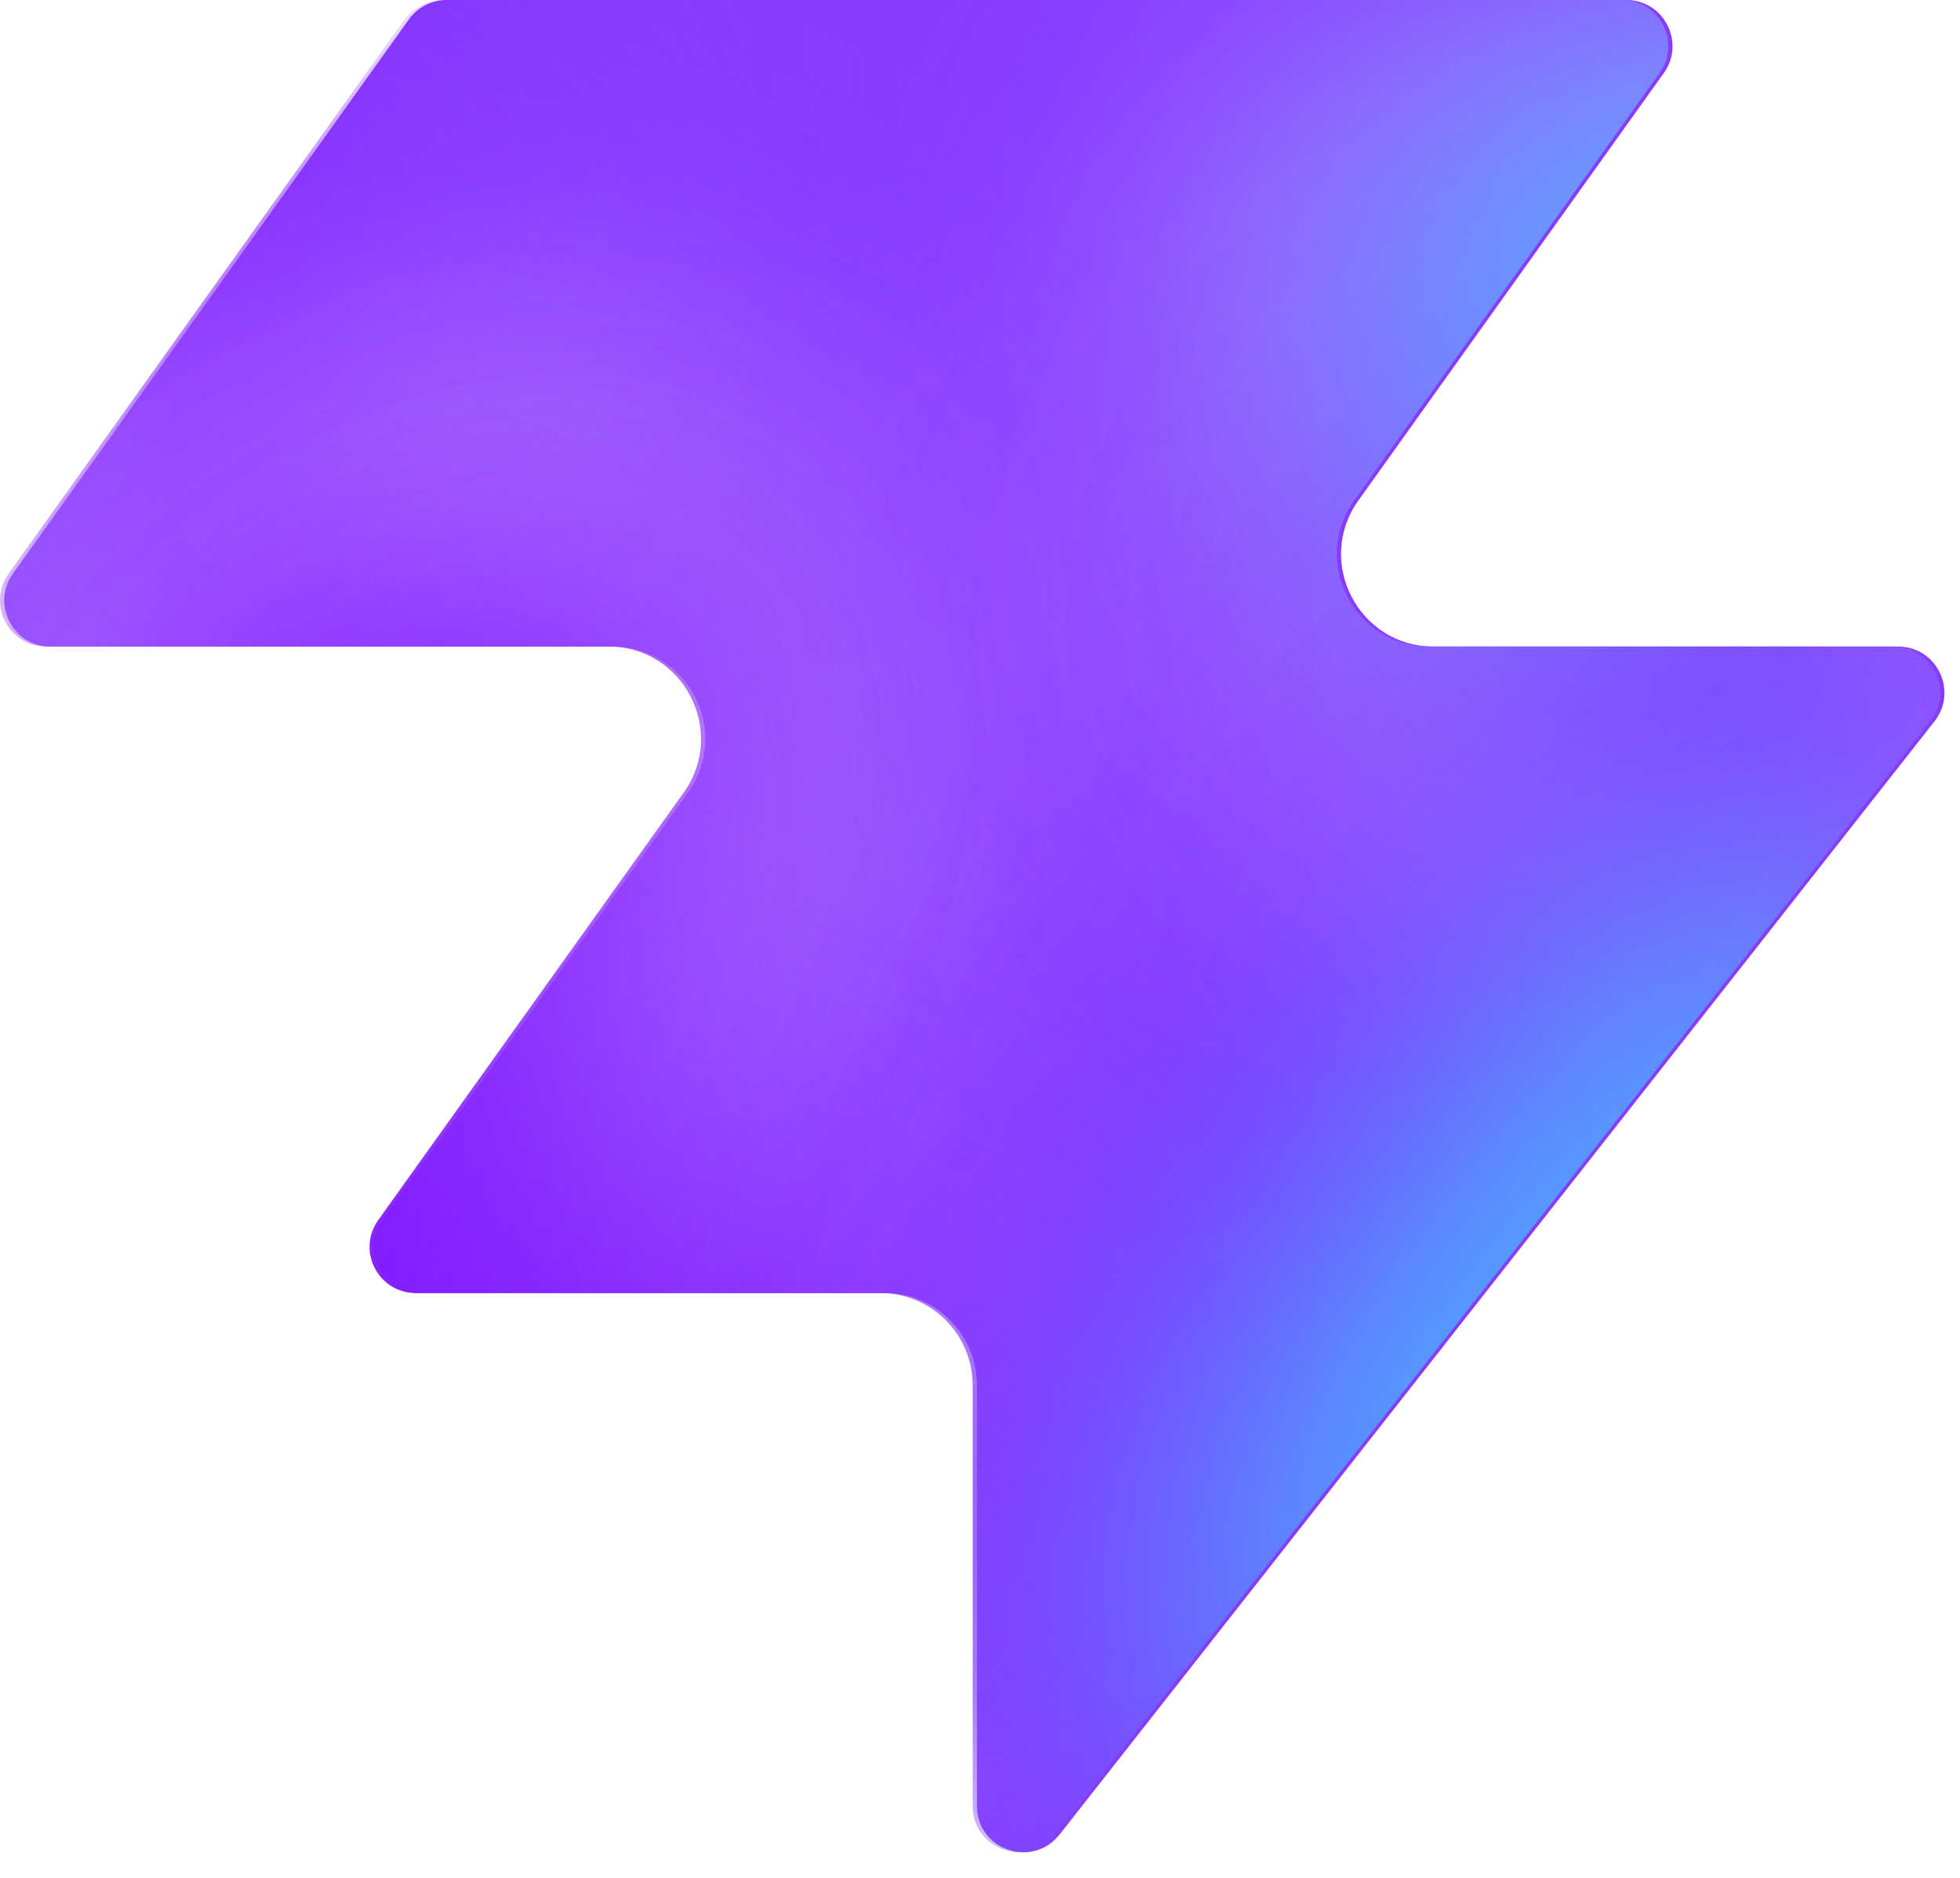
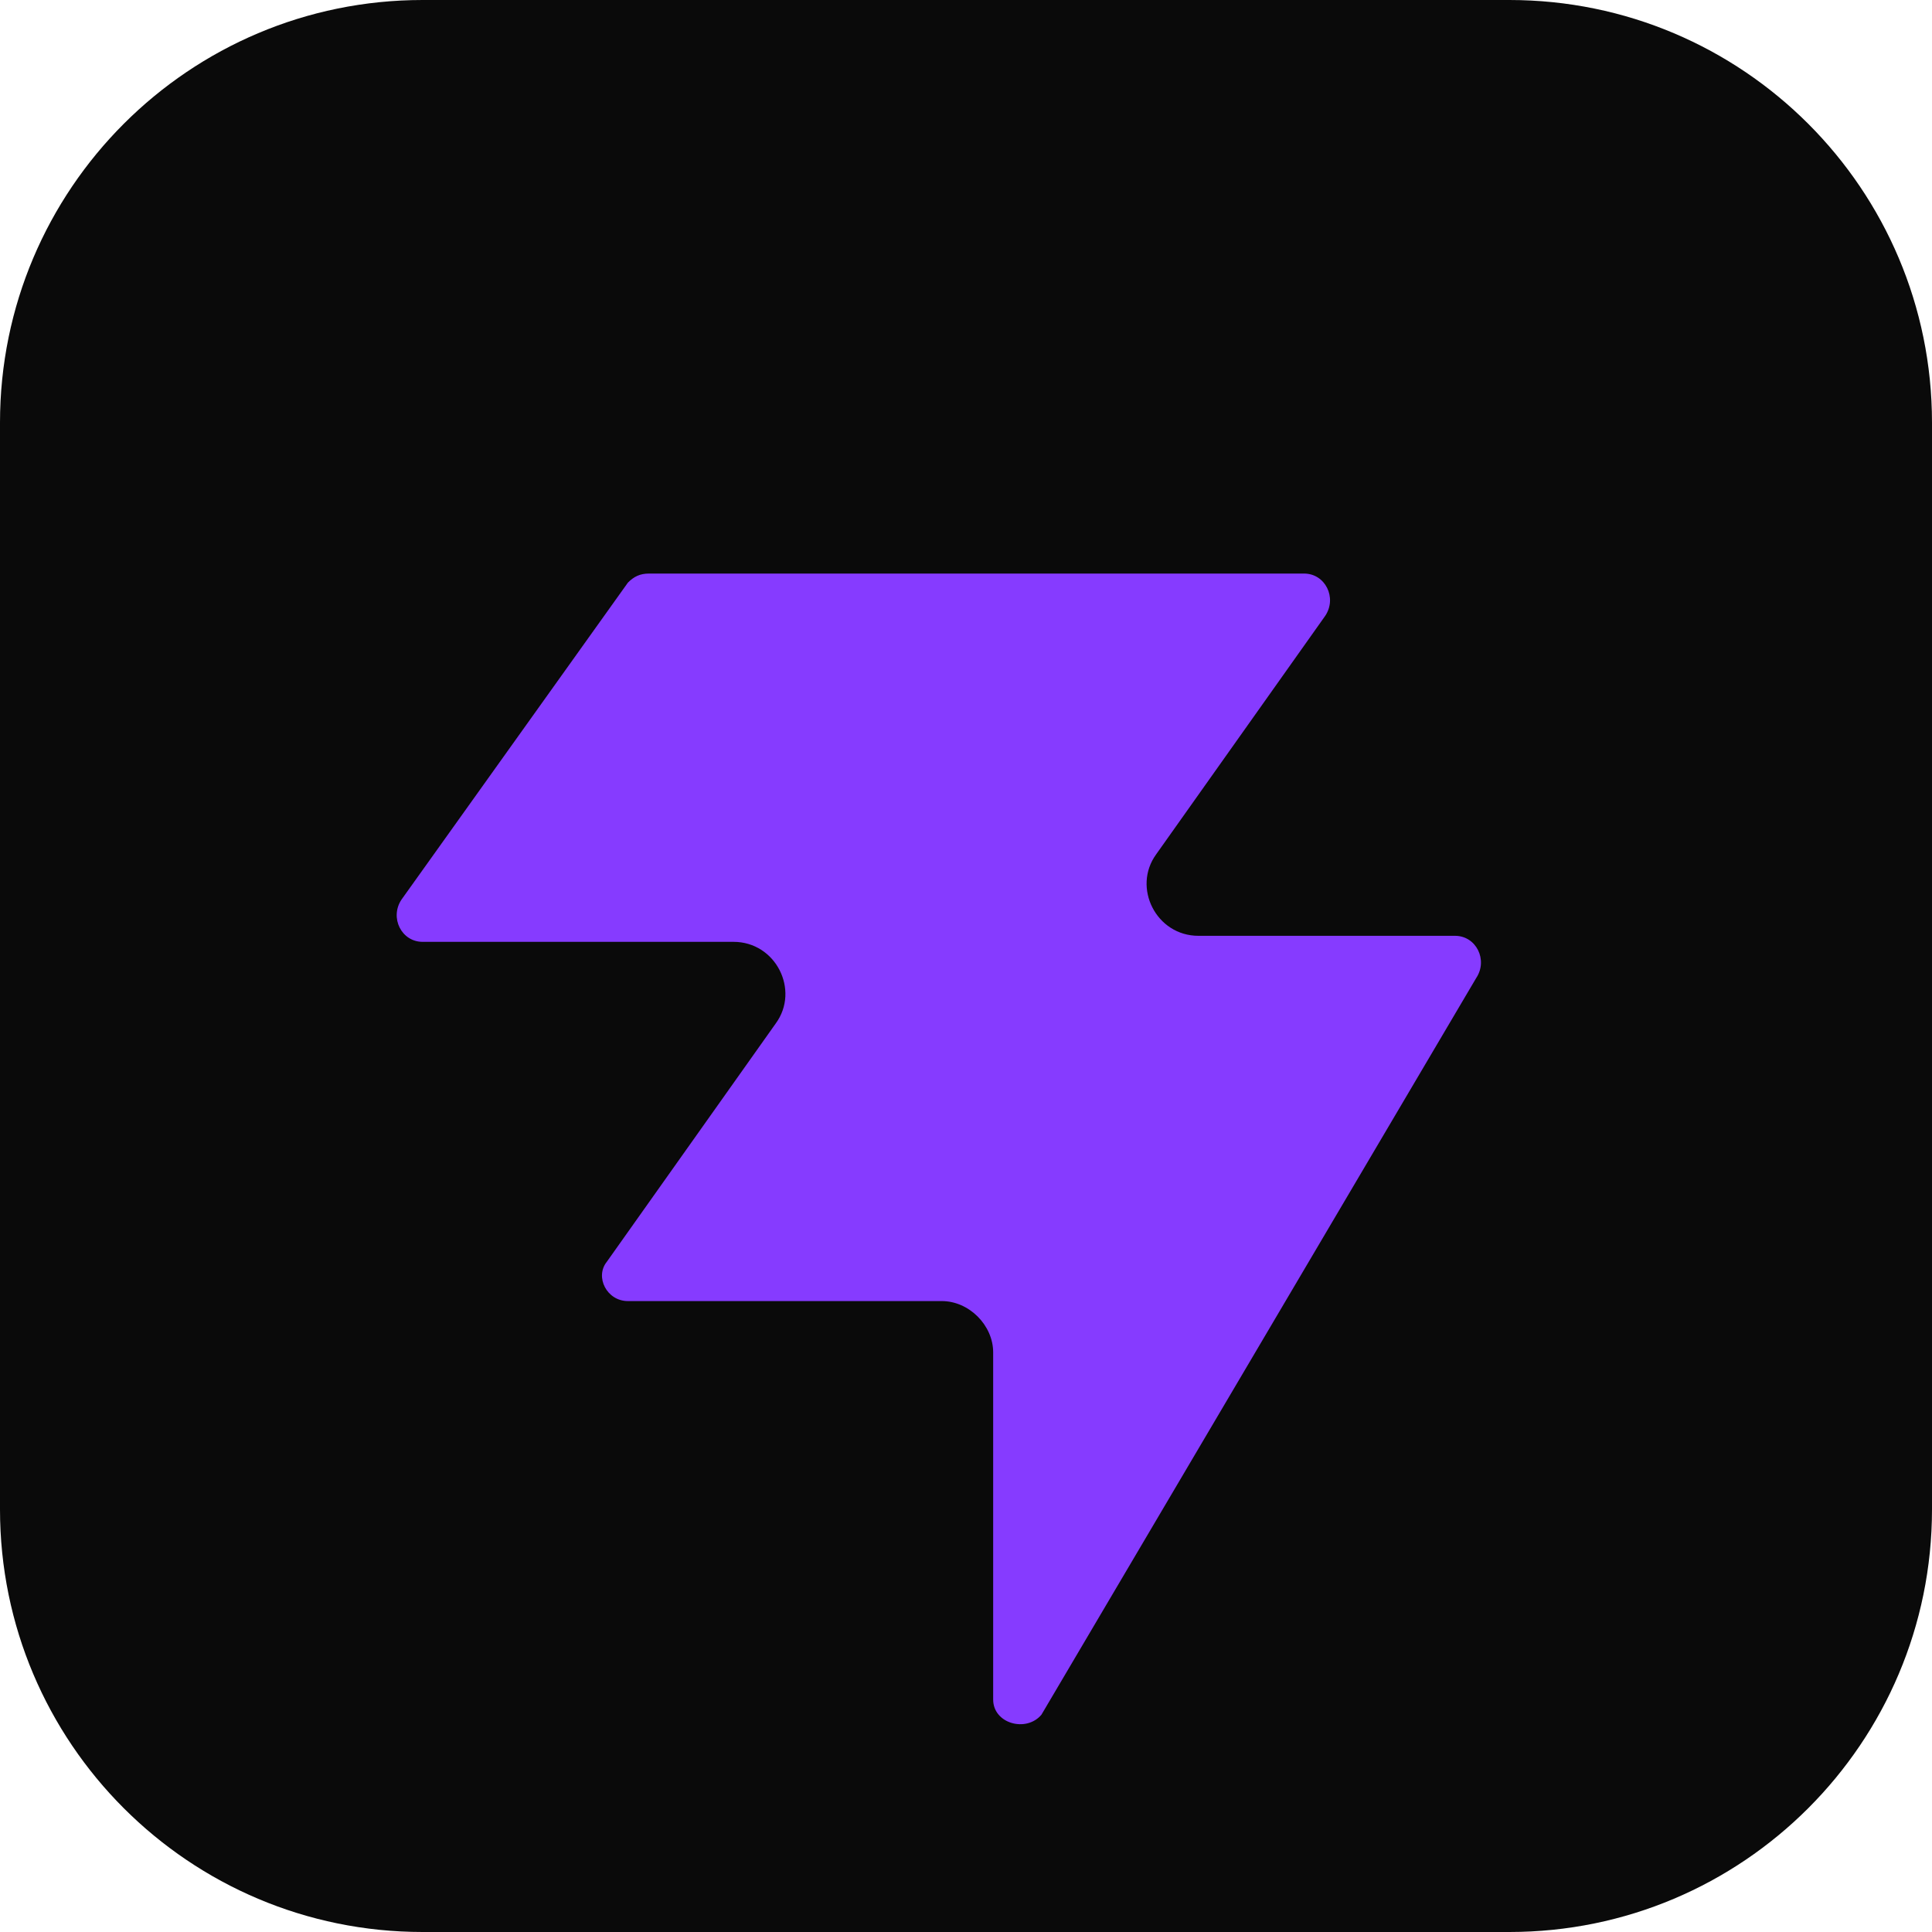
- <svg xmlns="http://www.w3.org/2000/svg" width="48" height="46" fill="none" viewBox="0 0 48 46">
-   <path fill="#863bff" d="M25.946 44.938c-.664.845-2.021.375-2.021-.698V33.937a2.26 2.26 0 0 0-2.262-2.262H10.287c-.92 0-1.456-1.04-.92-1.788l7.48-10.471c1.07-1.497 0-3.578-1.842-3.578H1.237c-.92 0-1.456-1.04-.92-1.788L10.013.474c.214-.297.556-.474.92-.474h28.894c.92 0 1.456 1.04.92 1.788l-7.48 10.471c-1.07 1.498 0 3.579 1.842 3.579h11.377c.943 0 1.473 1.088.89 1.83L25.947 44.94z" style="fill:#863bff;fill:color(display-p3 .525 .23 1);fill-opacity:1" />
-   <mask id="a" width="48" height="46" x="0" y="0" maskUnits="userSpaceOnUse" style="mask-type:alpha">
-     <path fill="#000" d="M25.842 44.938c-.664.844-2.021.375-2.021-.698V33.937a2.26 2.26 0 0 0-2.262-2.262H10.183c-.92 0-1.456-1.04-.92-1.788l7.48-10.471c1.07-1.498 0-3.579-1.842-3.579H1.133c-.92 0-1.456-1.04-.92-1.787L9.91.473c.214-.297.556-.474.92-.474h28.894c.92 0 1.456 1.04.92 1.788l-7.48 10.471c-1.07 1.498 0 3.578 1.842 3.578h11.377c.943 0 1.473 1.088.89 1.832L25.843 44.94z" style="fill:#000;fill-opacity:1" />
-   </mask>
-   <g mask="url(#a)">
-     <g filter="url(#b)">
-       <ellipse cx="5.508" cy="14.704" fill="#ede6ff" rx="5.508" ry="14.704" style="fill:#ede6ff;fill:color(display-p3 .927 .903 1);fill-opacity:1" transform="matrix(.00324 1 1 -.00324 -4.47 31.516)" />
-     </g>
-     <g filter="url(#c)">
-       <ellipse cx="10.399" cy="29.851" fill="#ede6ff" rx="10.399" ry="29.851" style="fill:#ede6ff;fill:color(display-p3 .927 .903 1);fill-opacity:1" transform="matrix(.00324 1 1 -.00324 -39.328 7.883)" />
-     </g>
-     <g filter="url(#d)">
-       <ellipse cx="5.508" cy="30.487" fill="#7e14ff" rx="5.508" ry="30.487" style="fill:#7e14ff;fill:color(display-p3 .492 .077 1);fill-opacity:1" transform="rotate(89.814 -25.913 -14.639)scale(1 -1)" />
-     </g>
-     <g filter="url(#e)">
-       <ellipse cx="5.508" cy="30.599" fill="#7e14ff" rx="5.508" ry="30.599" style="fill:#7e14ff;fill:color(display-p3 .492 .077 1);fill-opacity:1" transform="rotate(89.814 -32.644 -3.334)scale(1 -1)" />
-     </g>
-     <g filter="url(#f)">
-       <ellipse cx="5.508" cy="30.599" fill="#7e14ff" rx="5.508" ry="30.599" style="fill:#7e14ff;fill:color(display-p3 .492 .077 1);fill-opacity:1" transform="matrix(.00324 1 1 -.00324 -34.34 30.47)" />
-     </g>
-     <g filter="url(#g)">
-       <ellipse cx="14.072" cy="22.078" fill="#ede6ff" rx="14.072" ry="22.078" style="fill:#ede6ff;fill:color(display-p3 .927 .903 1);fill-opacity:1" transform="rotate(93.35 24.506 48.493)scale(-1 1)" />
-     </g>
-     <g filter="url(#h)">
-       <ellipse cx="3.47" cy="21.501" fill="#7e14ff" rx="3.47" ry="21.501" style="fill:#7e14ff;fill:color(display-p3 .492 .077 1);fill-opacity:1" transform="rotate(89.009 28.708 47.59)scale(-1 1)" />
-     </g>
-     <g filter="url(#i)">
-       <ellipse cx="3.47" cy="21.501" fill="#7e14ff" rx="3.47" ry="21.501" style="fill:#7e14ff;fill:color(display-p3 .492 .077 1);fill-opacity:1" transform="rotate(89.009 28.708 47.59)scale(-1 1)" />
-     </g>
-     <g filter="url(#j)">
-       <ellipse cx=".387" cy="8.972" fill="#7e14ff" rx="4.407" ry="29.108" style="fill:#7e14ff;fill:color(display-p3 .492 .077 1);fill-opacity:1" transform="rotate(39.51 .387 8.972)" />
-     </g>
-     <g filter="url(#k)">
-       <ellipse cx="47.523" cy="-6.092" fill="#7e14ff" rx="4.407" ry="29.108" style="fill:#7e14ff;fill:color(display-p3 .492 .077 1);fill-opacity:1" transform="rotate(37.892 47.523 -6.092)" />
-     </g>
-     <g filter="url(#l)">
-       <ellipse cx="41.412" cy="6.333" fill="#47bfff" rx="5.971" ry="9.665" style="fill:#47bfff;fill:color(display-p3 .28 .748 1);fill-opacity:1" transform="rotate(37.892 41.412 6.333)" />
-     </g>
-     <g filter="url(#m)">
-       <ellipse cx="-1.879" cy="38.332" fill="#7e14ff" rx="4.407" ry="29.108" style="fill:#7e14ff;fill:color(display-p3 .492 .077 1);fill-opacity:1" transform="rotate(37.892 -1.88 38.332)" />
-     </g>
-     <g filter="url(#n)">
-       <ellipse cx="-1.879" cy="38.332" fill="#7e14ff" rx="4.407" ry="29.108" style="fill:#7e14ff;fill:color(display-p3 .492 .077 1);fill-opacity:1" transform="rotate(37.892 -1.88 38.332)" />
-     </g>
-     <g filter="url(#o)">
-       <ellipse cx="35.651" cy="29.907" fill="#7e14ff" rx="4.407" ry="29.108" style="fill:#7e14ff;fill:color(display-p3 .492 .077 1);fill-opacity:1" transform="rotate(37.892 35.651 29.907)" />
-     </g>
-     <g filter="url(#p)">
-       <ellipse cx="38.418" cy="32.4" fill="#47bfff" rx="5.971" ry="15.297" style="fill:#47bfff;fill:color(display-p3 .28 .748 1);fill-opacity:1" transform="rotate(37.892 38.418 32.4)" />
-     </g>
-   </g>
-   <defs>
-     <filter id="b" width="60.045" height="41.654" x="-19.77" y="16.149" color-interpolation-filters="sRGB" filterUnits="userSpaceOnUse">
-       <feFlood flood-opacity="0" result="BackgroundImageFix" />
-       <feBlend in="SourceGraphic" in2="BackgroundImageFix" result="shape" />
-       <feGaussianBlur result="effect1_foregroundBlur_2002_17158" stdDeviation="7.659" />
-     </filter>
-     <filter id="c" width="90.34" height="51.437" x="-54.613" y="-7.533" color-interpolation-filters="sRGB" filterUnits="userSpaceOnUse">
-       <feFlood flood-opacity="0" result="BackgroundImageFix" />
-       <feBlend in="SourceGraphic" in2="BackgroundImageFix" result="shape" />
-       <feGaussianBlur result="effect1_foregroundBlur_2002_17158" stdDeviation="7.659" />
-     </filter>
-     <filter id="d" width="79.355" height="29.4" x="-49.64" y="2.03" color-interpolation-filters="sRGB" filterUnits="userSpaceOnUse">
-       <feFlood flood-opacity="0" result="BackgroundImageFix" />
-       <feBlend in="SourceGraphic" in2="BackgroundImageFix" result="shape" />
-       <feGaussianBlur result="effect1_foregroundBlur_2002_17158" stdDeviation="4.596" />
-     </filter>
-     <filter id="e" width="79.579" height="29.4" x="-45.045" y="20.029" color-interpolation-filters="sRGB" filterUnits="userSpaceOnUse">
-       <feFlood flood-opacity="0" result="BackgroundImageFix" />
-       <feBlend in="SourceGraphic" in2="BackgroundImageFix" result="shape" />
-       <feGaussianBlur result="effect1_foregroundBlur_2002_17158" stdDeviation="4.596" />
-     </filter>
-     <filter id="f" width="79.579" height="29.4" x="-43.513" y="21.178" color-interpolation-filters="sRGB" filterUnits="userSpaceOnUse">
-       <feFlood flood-opacity="0" result="BackgroundImageFix" />
-       <feBlend in="SourceGraphic" in2="BackgroundImageFix" result="shape" />
-       <feGaussianBlur result="effect1_foregroundBlur_2002_17158" stdDeviation="4.596" />
-     </filter>
-     <filter id="g" width="74.749" height="58.852" x="15.756" y="-17.901" color-interpolation-filters="sRGB" filterUnits="userSpaceOnUse">
-       <feFlood flood-opacity="0" result="BackgroundImageFix" />
-       <feBlend in="SourceGraphic" in2="BackgroundImageFix" result="shape" />
-       <feGaussianBlur result="effect1_foregroundBlur_2002_17158" stdDeviation="7.659" />
-     </filter>
-     <filter id="h" width="61.377" height="25.362" x="23.548" y="2.284" color-interpolation-filters="sRGB" filterUnits="userSpaceOnUse">
-       <feFlood flood-opacity="0" result="BackgroundImageFix" />
-       <feBlend in="SourceGraphic" in2="BackgroundImageFix" result="shape" />
-       <feGaussianBlur result="effect1_foregroundBlur_2002_17158" stdDeviation="4.596" />
-     </filter>
-     <filter id="i" width="61.377" height="25.362" x="23.548" y="2.284" color-interpolation-filters="sRGB" filterUnits="userSpaceOnUse">
-       <feFlood flood-opacity="0" result="BackgroundImageFix" />
-       <feBlend in="SourceGraphic" in2="BackgroundImageFix" result="shape" />
-       <feGaussianBlur result="effect1_foregroundBlur_2002_17158" stdDeviation="4.596" />
-     </filter>
-     <filter id="j" width="56.045" height="63.649" x="-27.636" y="-22.853" color-interpolation-filters="sRGB" filterUnits="userSpaceOnUse">
-       <feFlood flood-opacity="0" result="BackgroundImageFix" />
-       <feBlend in="SourceGraphic" in2="BackgroundImageFix" result="shape" />
-       <feGaussianBlur result="effect1_foregroundBlur_2002_17158" stdDeviation="4.596" />
-     </filter>
-     <filter id="k" width="54.814" height="64.646" x="20.116" y="-38.415" color-interpolation-filters="sRGB" filterUnits="userSpaceOnUse">
-       <feFlood flood-opacity="0" result="BackgroundImageFix" />
-       <feBlend in="SourceGraphic" in2="BackgroundImageFix" result="shape" />
-       <feGaussianBlur result="effect1_foregroundBlur_2002_17158" stdDeviation="4.596" />
-     </filter>
-     <filter id="l" width="33.541" height="35.313" x="24.641" y="-11.323" color-interpolation-filters="sRGB" filterUnits="userSpaceOnUse">
-       <feFlood flood-opacity="0" result="BackgroundImageFix" />
-       <feBlend in="SourceGraphic" in2="BackgroundImageFix" result="shape" />
-       <feGaussianBlur result="effect1_foregroundBlur_2002_17158" stdDeviation="4.596" />
-     </filter>
-     <filter id="m" width="54.814" height="64.646" x="-29.286" y="6.009" color-interpolation-filters="sRGB" filterUnits="userSpaceOnUse">
-       <feFlood flood-opacity="0" result="BackgroundImageFix" />
-       <feBlend in="SourceGraphic" in2="BackgroundImageFix" result="shape" />
-       <feGaussianBlur result="effect1_foregroundBlur_2002_17158" stdDeviation="4.596" />
-     </filter>
-     <filter id="n" width="54.814" height="64.646" x="-29.286" y="6.009" color-interpolation-filters="sRGB" filterUnits="userSpaceOnUse">
-       <feFlood flood-opacity="0" result="BackgroundImageFix" />
-       <feBlend in="SourceGraphic" in2="BackgroundImageFix" result="shape" />
-       <feGaussianBlur result="effect1_foregroundBlur_2002_17158" stdDeviation="4.596" />
-     </filter>
-     <filter id="o" width="54.814" height="64.646" x="8.244" y="-2.416" color-interpolation-filters="sRGB" filterUnits="userSpaceOnUse">
-       <feFlood flood-opacity="0" result="BackgroundImageFix" />
-       <feBlend in="SourceGraphic" in2="BackgroundImageFix" result="shape" />
-       <feGaussianBlur result="effect1_foregroundBlur_2002_17158" stdDeviation="4.596" />
-     </filter>
-     <filter id="p" width="39.409" height="43.623" x="18.713" y="10.588" color-interpolation-filters="sRGB" filterUnits="userSpaceOnUse">
-       <feFlood flood-opacity="0" result="BackgroundImageFix" />
-       <feBlend in="SourceGraphic" in2="BackgroundImageFix" result="shape" />
-       <feGaussianBlur result="effect1_foregroundBlur_2002_17158" stdDeviation="4.596" />
-     </filter>
-   </defs>
+ <svg xmlns="http://www.w3.org/2000/svg" width="64" height="64" fill="none" viewBox="0 0 64 64">
+   <rect width="64" height="64" rx="14" fill="#0a0a0a" />
+   <path fill="#863bff" d="M34.5 56.8c-.5.6-1.6.3-1.6-.5V44.8c0-.9-.8-1.7-1.7-1.7H20.8c-.7 0-1.1-.8-.7-1.3l5.6-7.9c.8-1.1 0-2.7-1.4-2.7H14c-.7 0-1.1-.8-.7-1.4l7.5-10.5c.2-.2.4-.3.7-.3h21.7c.7 0 1.1.8.7 1.4l-5.6 7.9c-.8 1.1 0 2.7 1.4 2.7h8.5c.7 0 1.1.8.7 1.4L34.5 56.8Z" />
</svg>
